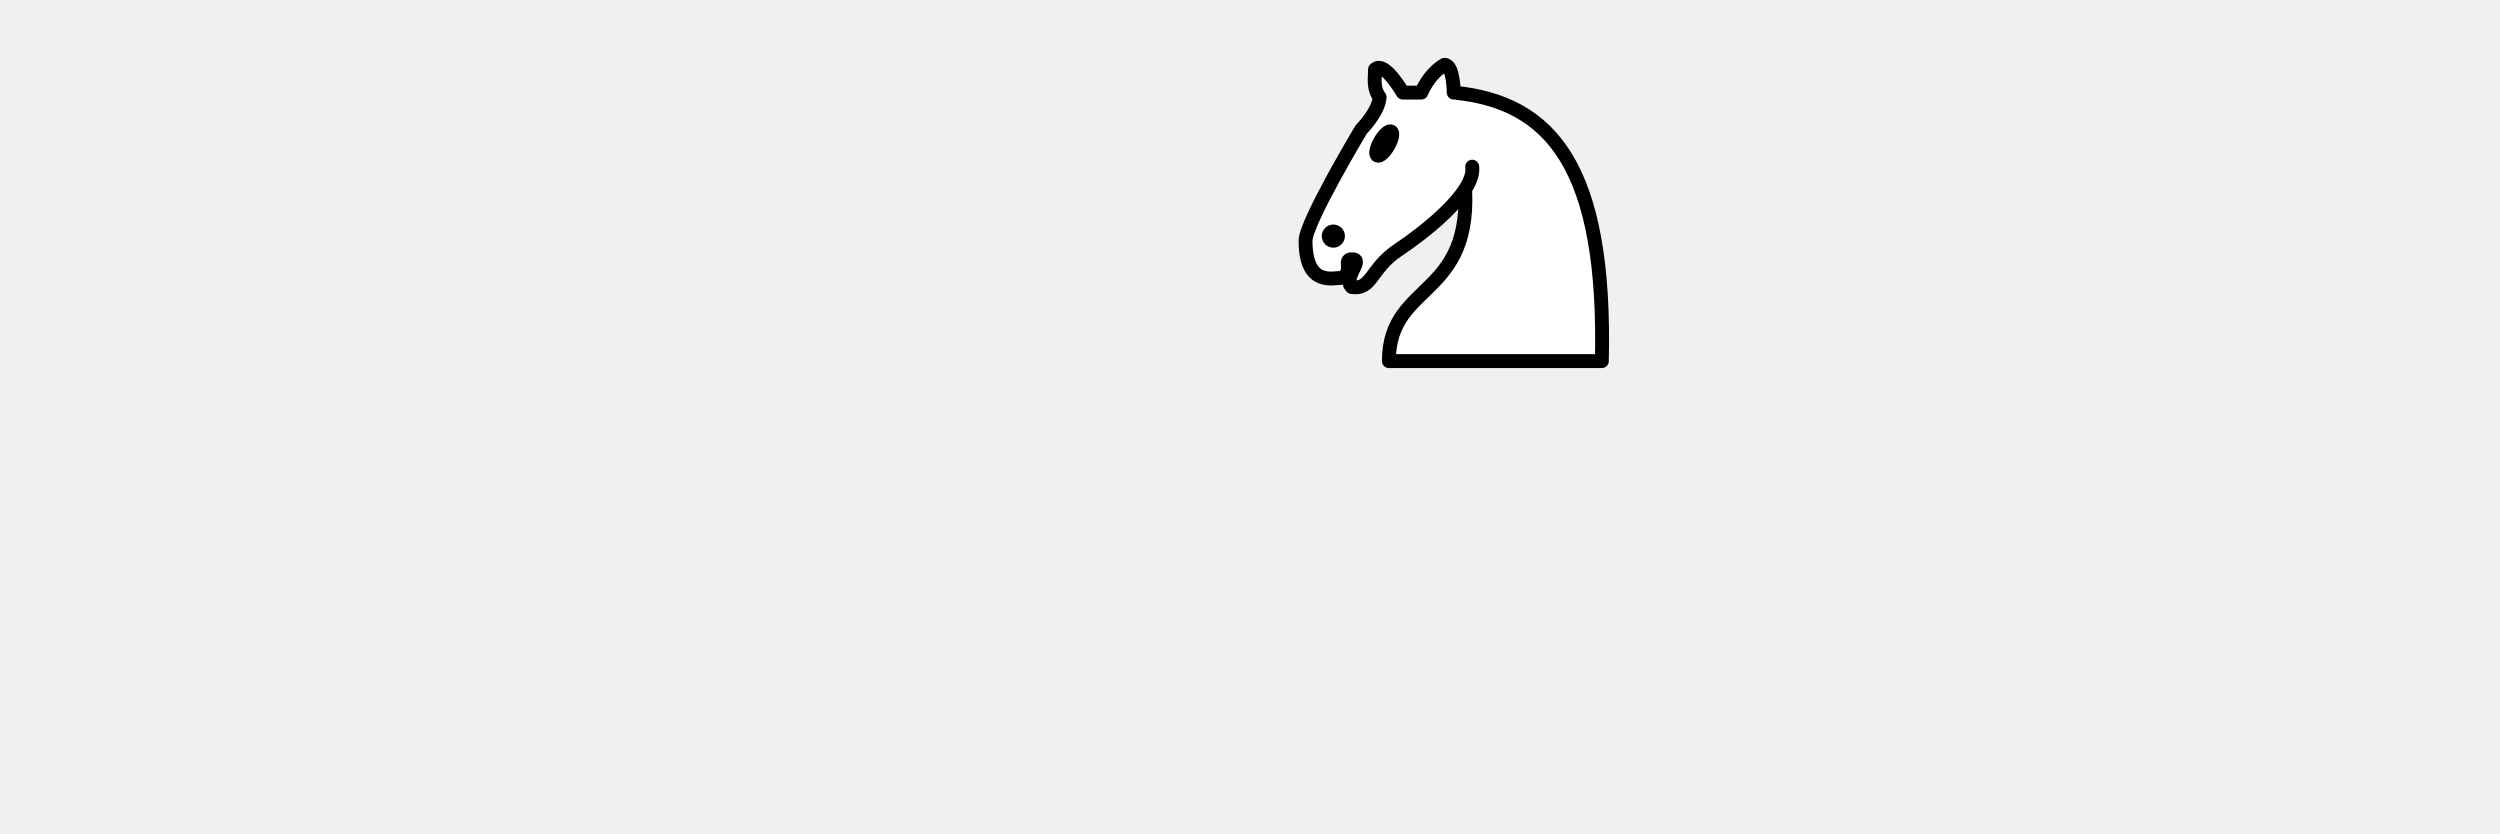
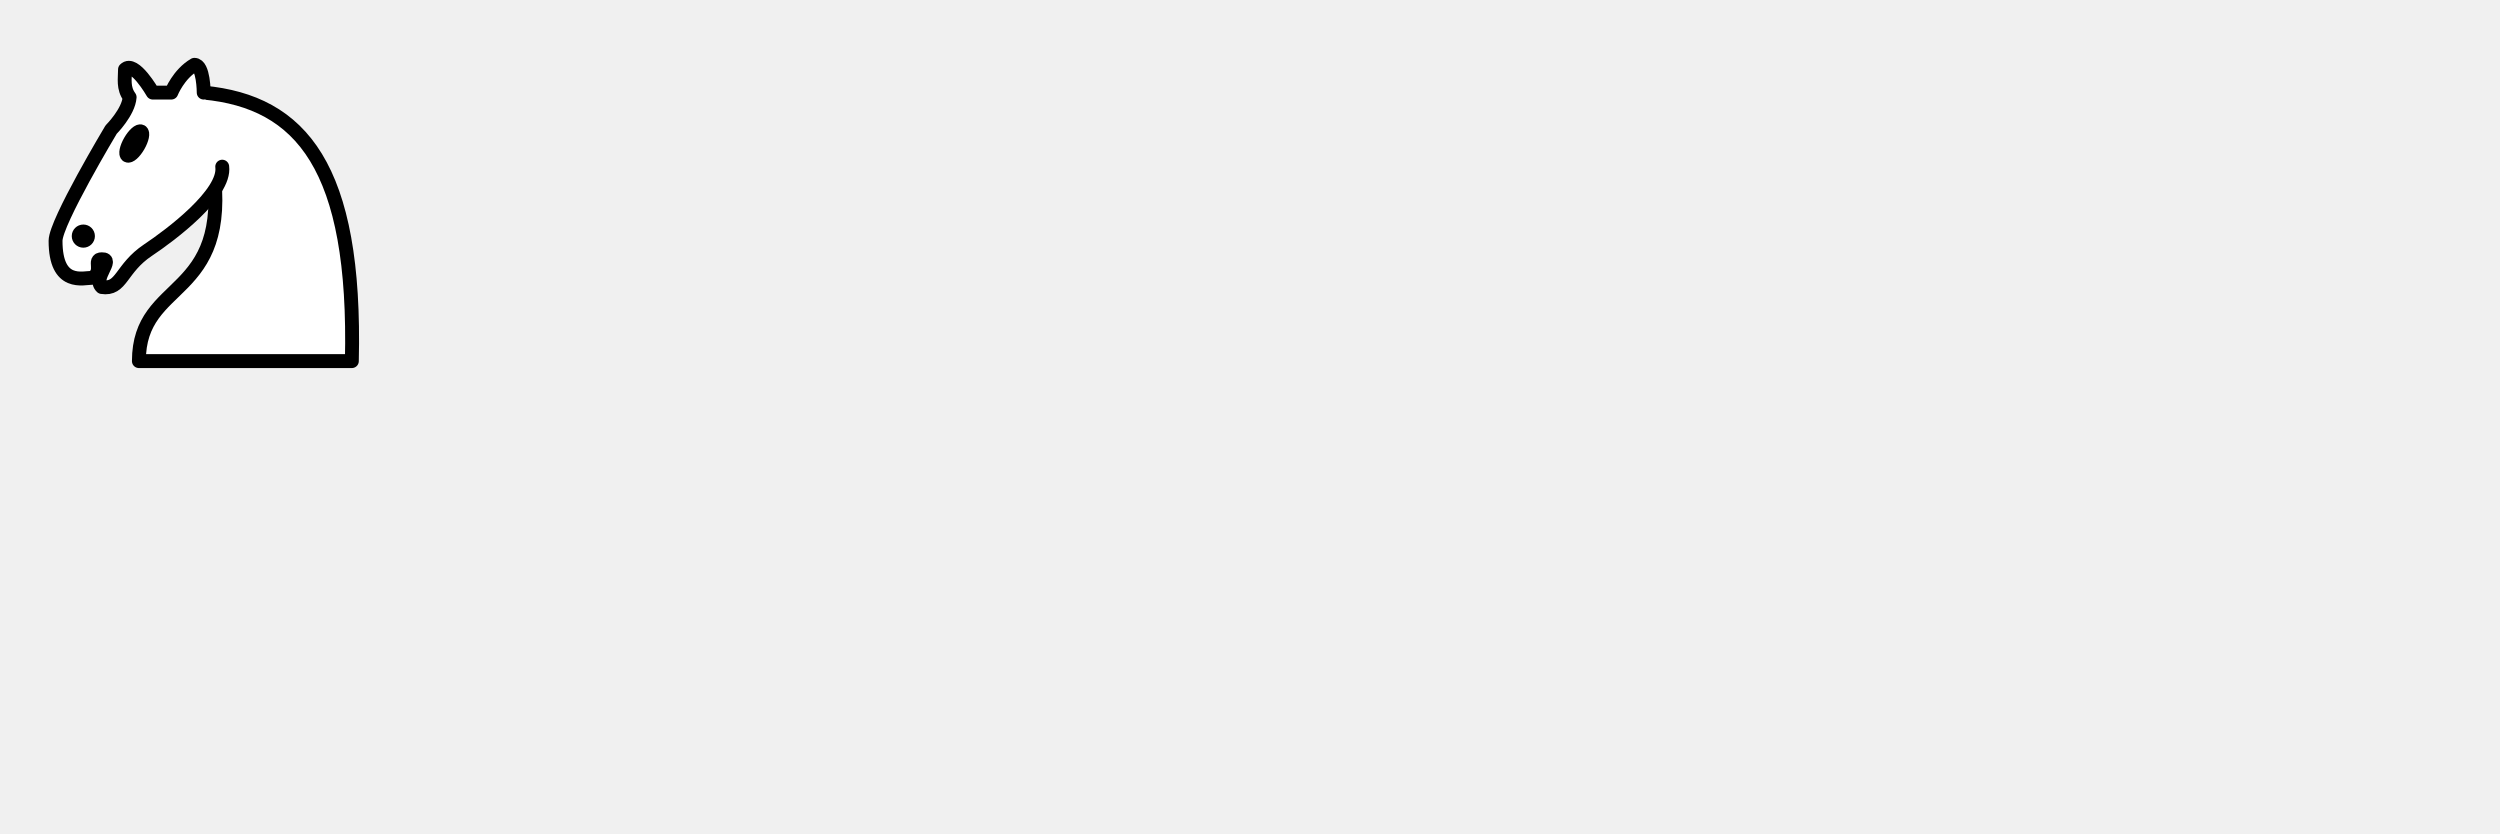
<svg xmlns="http://www.w3.org/2000/svg" version="1.1" width="270" height="90">
-   <g style="opacity:1; fill:none; fill-opacity:1; fill-rule:evenodd; stroke:#000000; stroke-width:1.5; stroke-linecap:round;stroke-linejoin:round;stroke-miterlimit:4; stroke-dasharray:none; stroke-opacity:1;" transform="translate(135,0)">
+   <g style="opacity:1; fill:none; fill-opacity:1; fill-rule:evenodd; stroke:#000000; stroke-width:1.5; stroke-linecap:round;stroke-linejoin:round;stroke-miterlimit:4; stroke-dasharray:none; stroke-opacity:1;">
    <path d="M 22,10 C 32.5,11 38.5,18 38,39 L 15,39 C 15,30 25,32.5 23,18" style="fill:#ffffff; stroke:#000000;" />
    <path d="M 24,18 C 24.38,20.91 18.45,25.37 16,27 C 13,29 13.18,31.34 11,31 C 9.958,30.06 12.41,27.96 11,28 C 10,28 11.19,29.23 10,30 C 9,30 5.997,31 6,26 C 6,24 12,14 12,14 C 12,14 13.89,12.1 14,10.5 C 13.27,9.506 13.5,8.5 13.5,7.5 C 14.5,6.5 16.5,10 16.5,10 L 18.5,10 C 18.5,10 19.28,8.008 21,7 C 22,7 22,10 22,10" style="fill:#ffffff; stroke:#000000;" />
    <path d="M 9.5 25.5 A 0.5 0.5 0 1 1 8.5,25.5 A 0.5 0.5 0 1 1 9.5 25.5 z" style="fill:#000000; stroke:#000000;" />
    <path d="M 15 15.5 A 0.5 1.5 0 1 1  14,15.5 A 0.5 1.5 0 1 1  15 15.5 z" transform="matrix(0.866,0.5,-0.5,0.866,9.693,-5.173)" style="fill:#000000; stroke:#000000;" />
  </g>
</svg>
